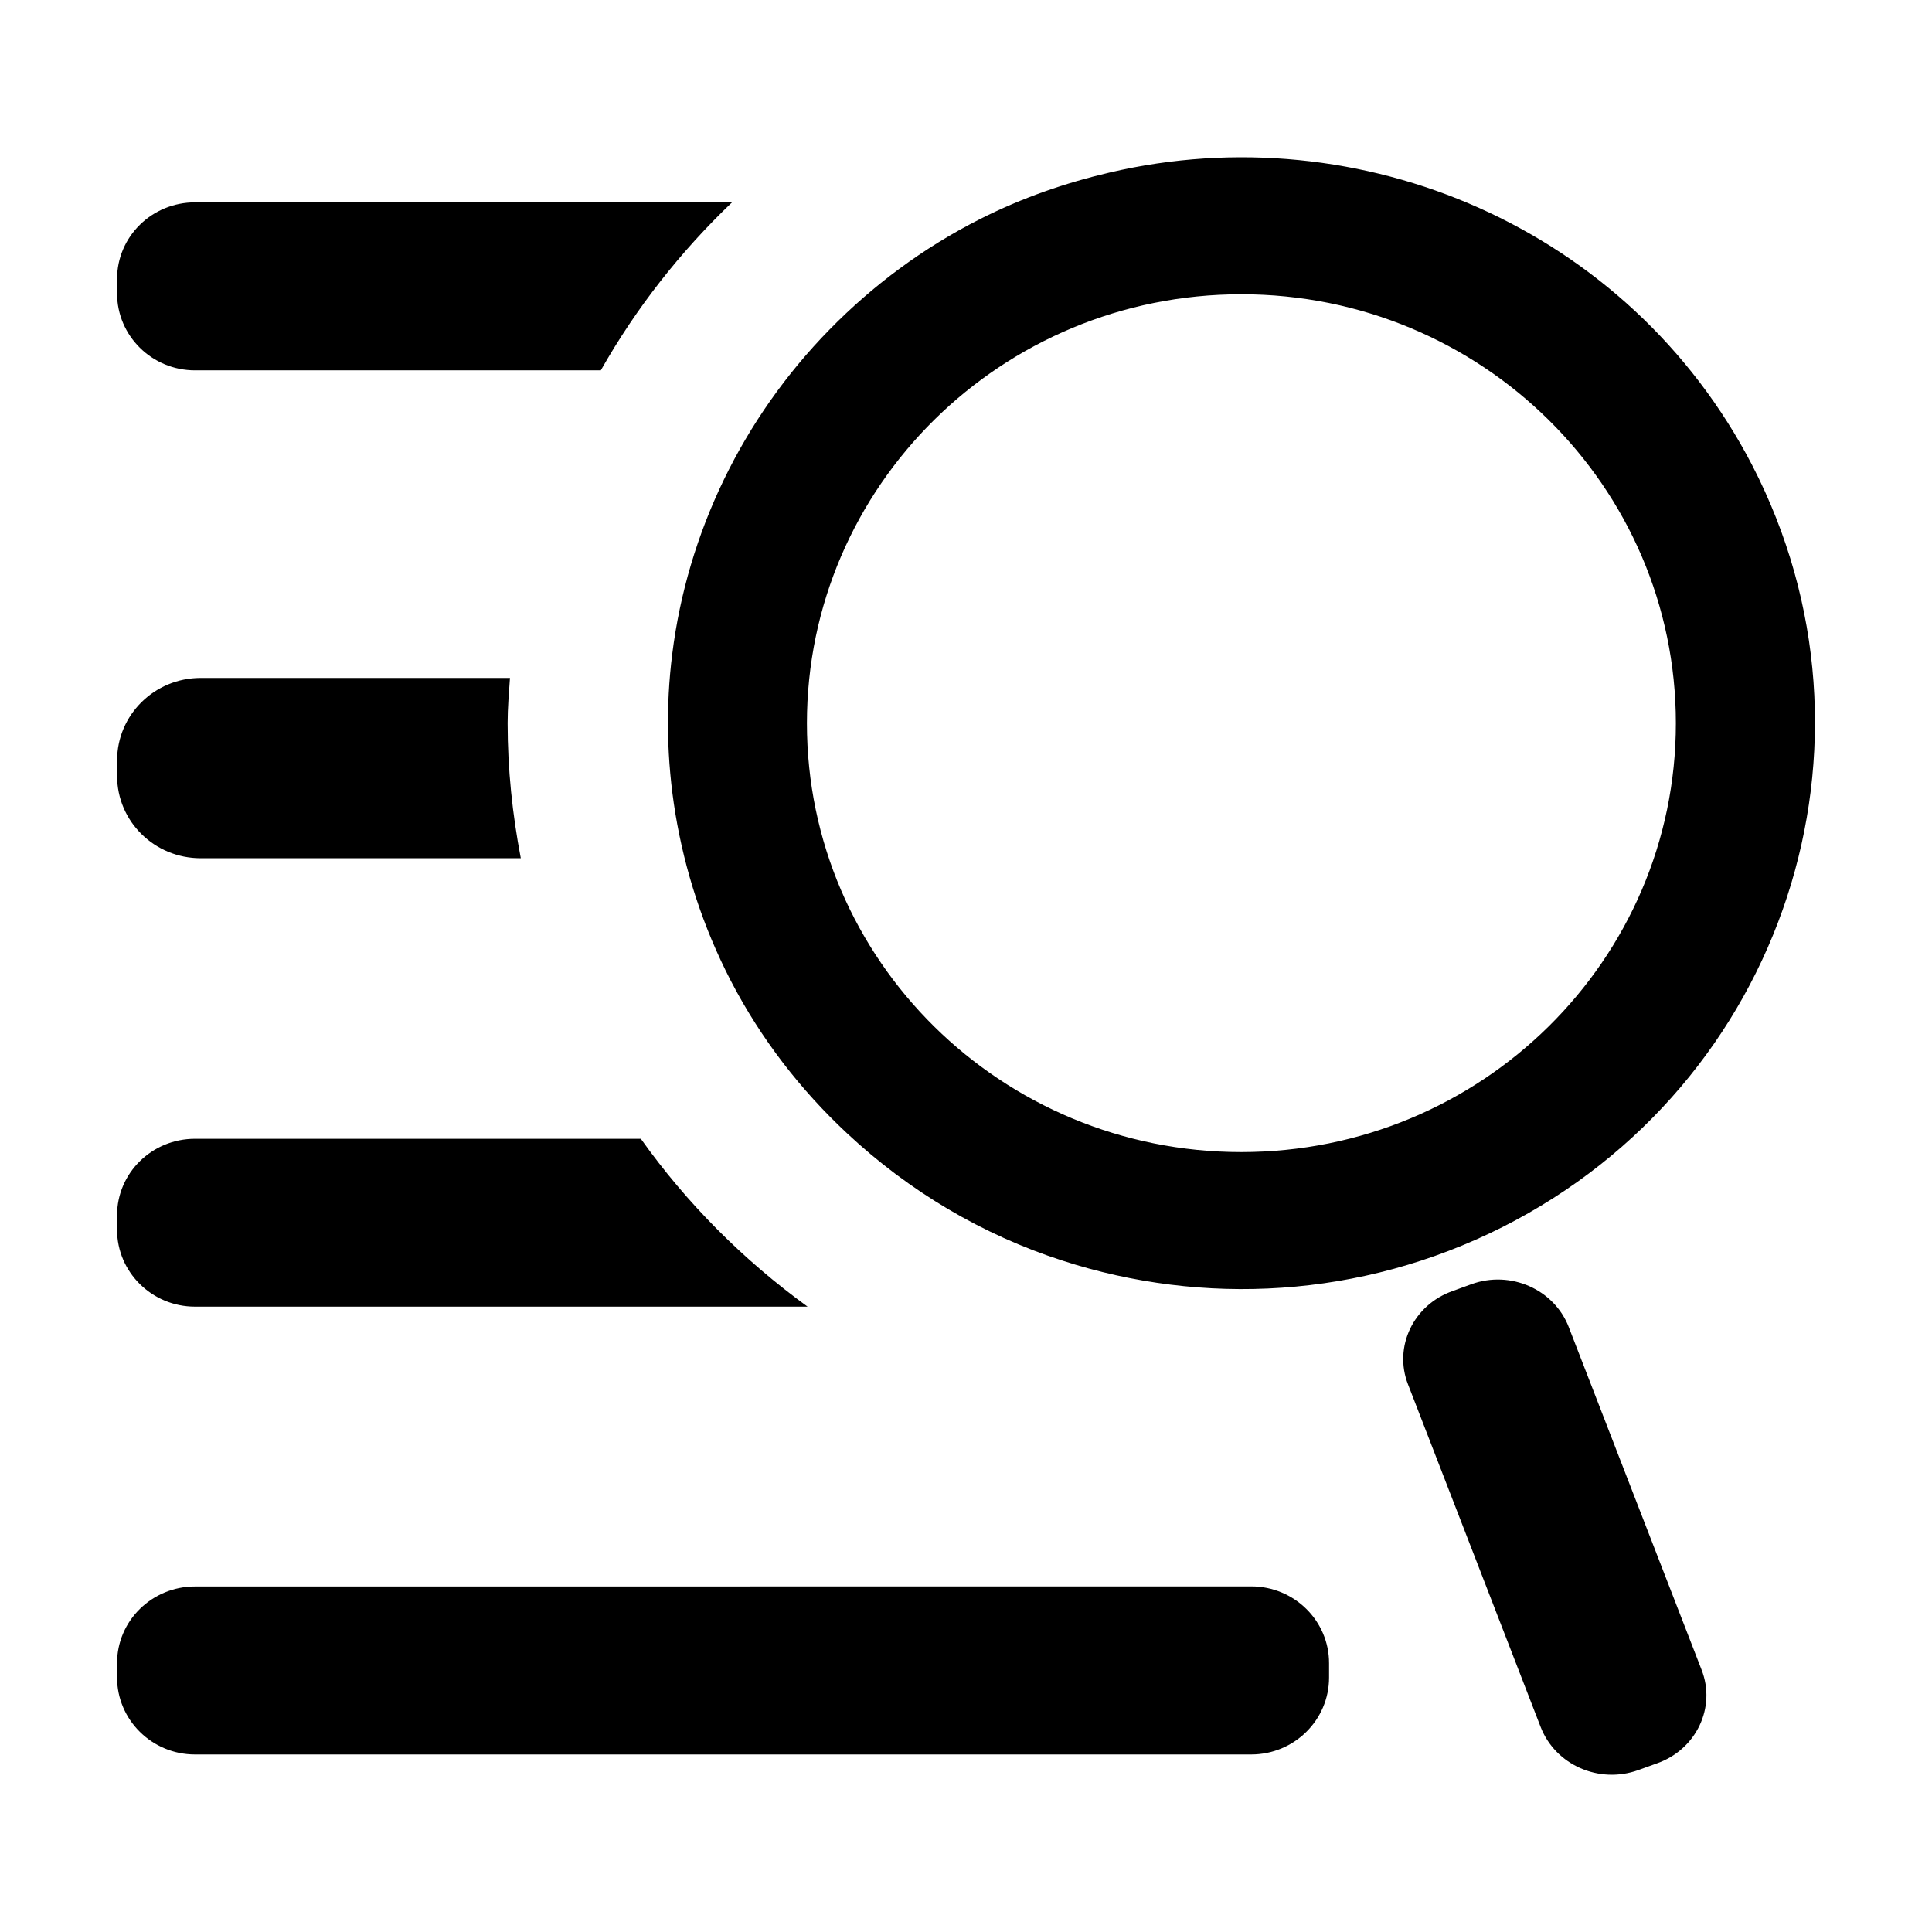
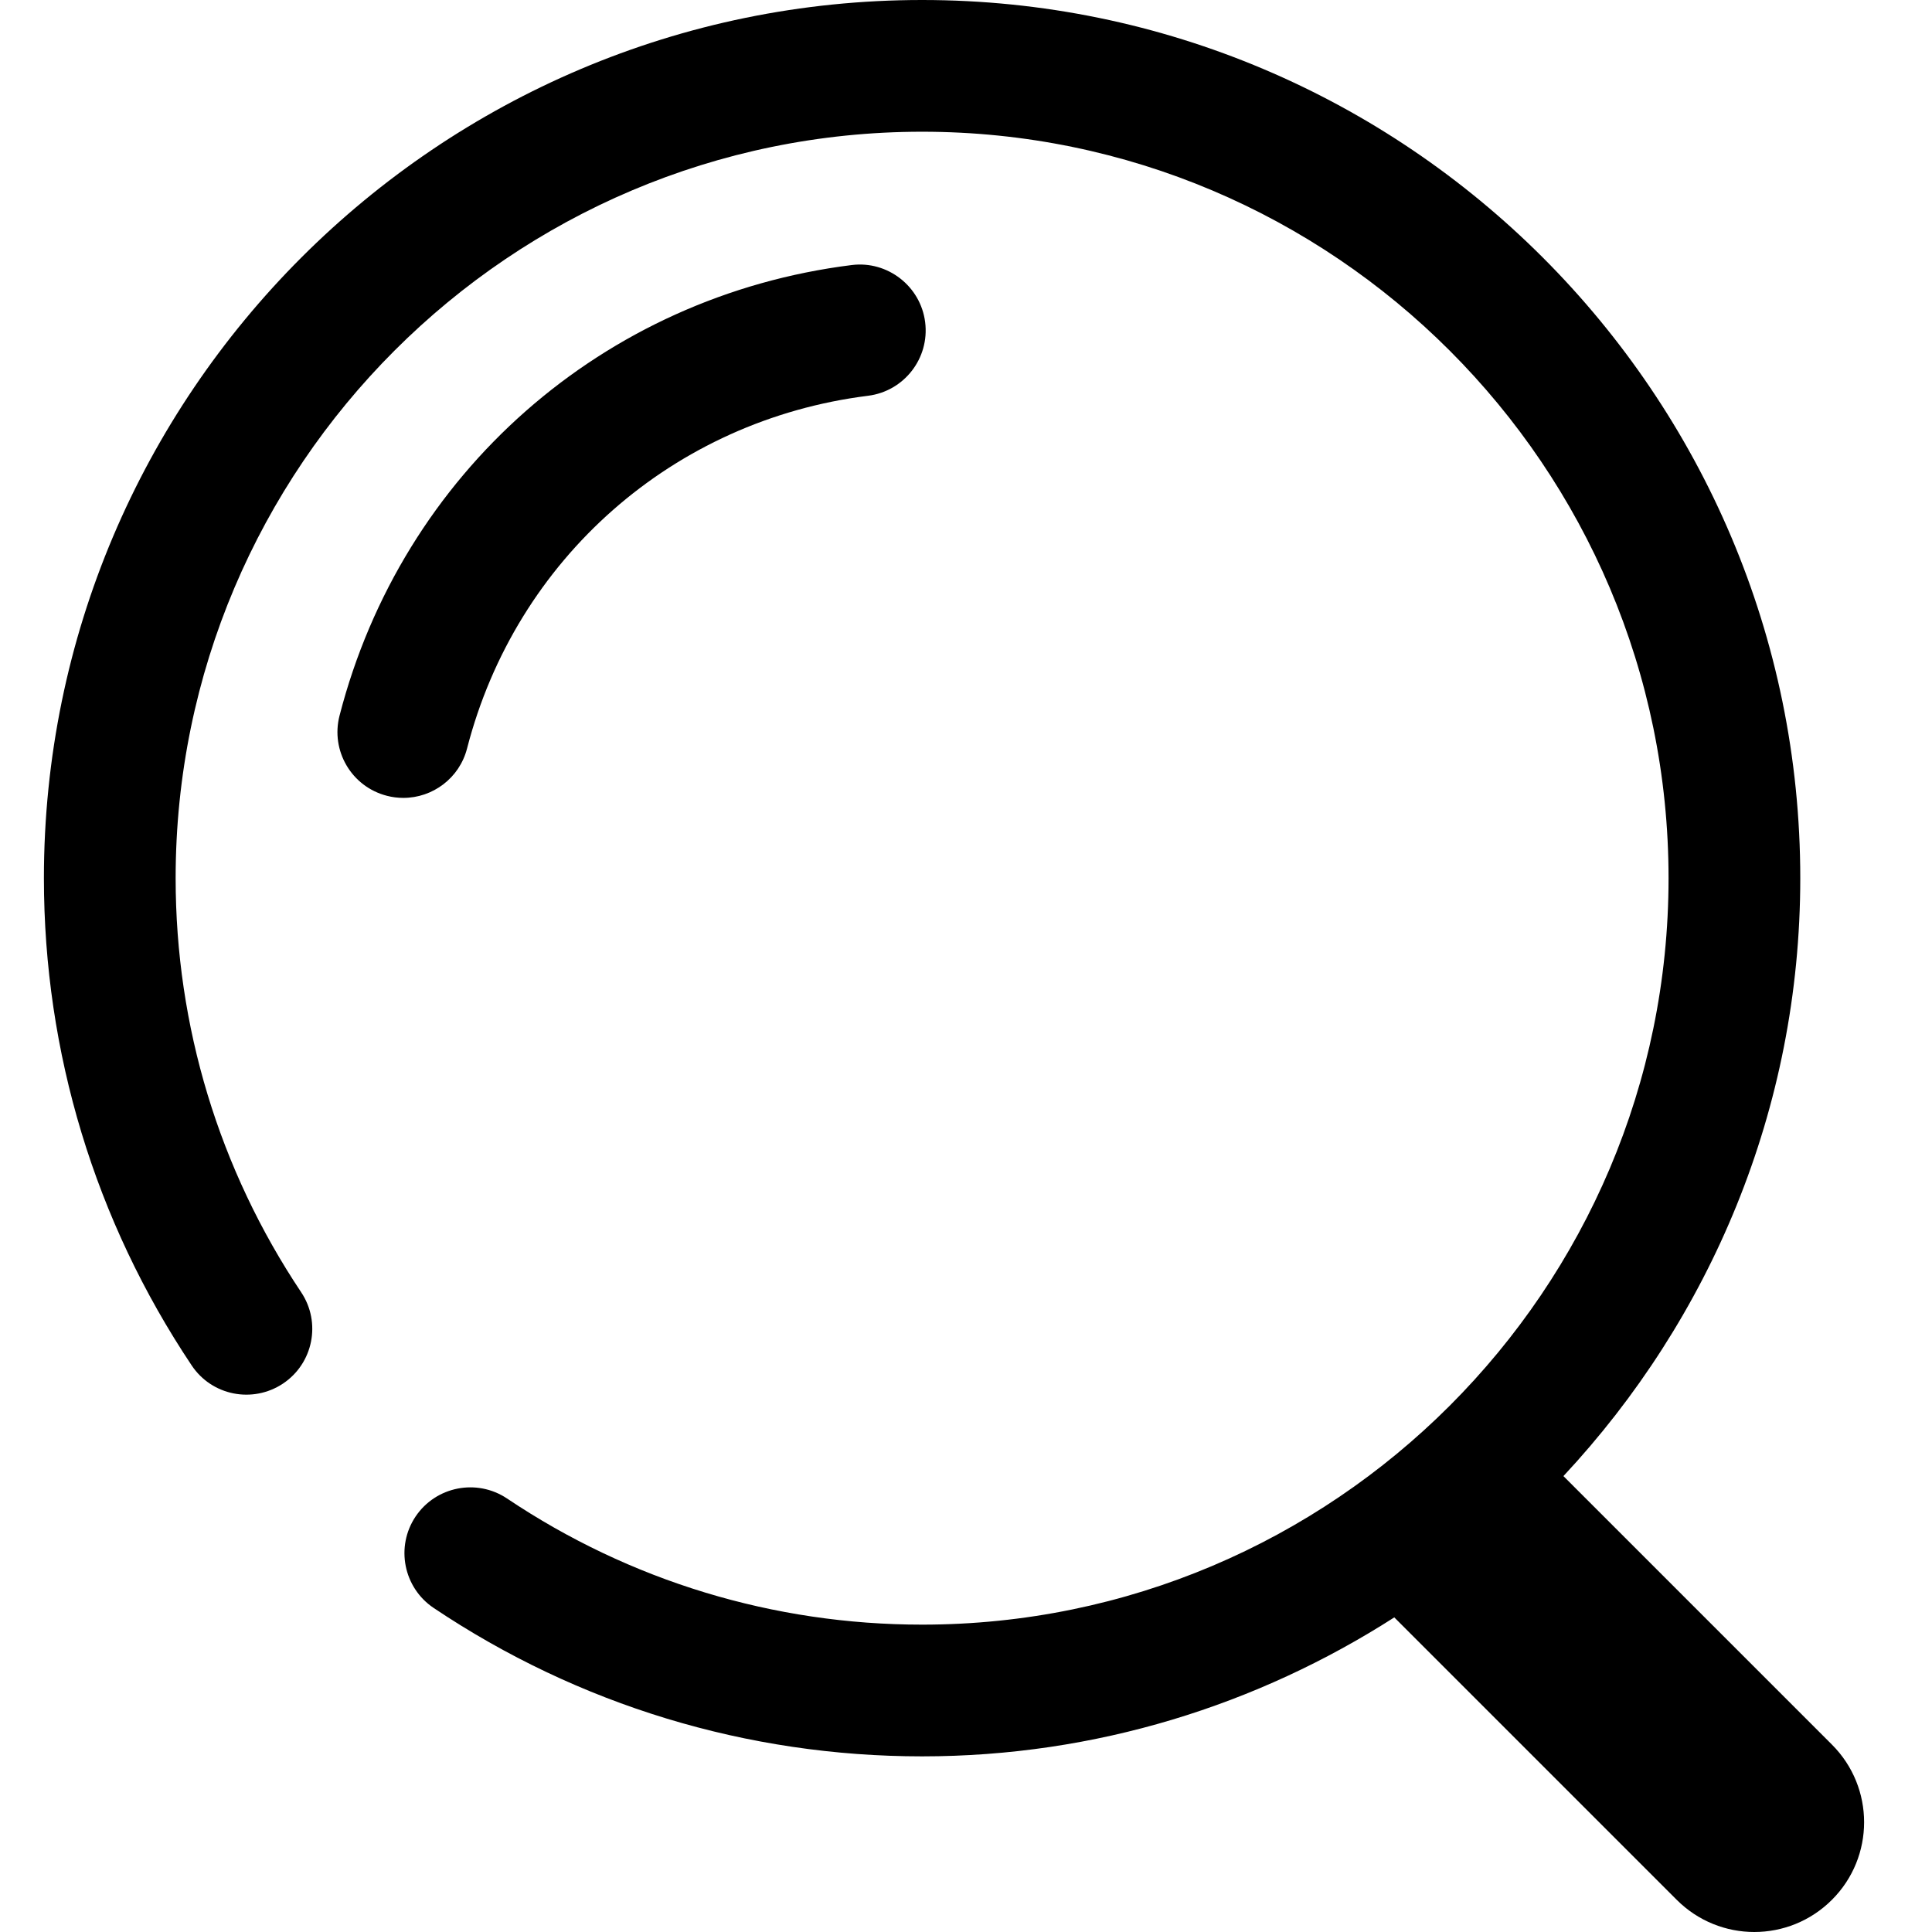
- <svg xmlns="http://www.w3.org/2000/svg" t="1583414560501" class="icon" viewBox="0 0 1024 1024" version="1.1" p-id="3238" width="300" height="300">
+ <svg xmlns="http://www.w3.org/2000/svg" t="1583507326024" class="icon" viewBox="0 0 1024 1024" version="1.1" p-id="9853" width="400" height="400">
  <defs>
    <style type="text/css" />
  </defs>
-   <path d="M103.355 692.551l324.675 0c-34.137-24.771-64.03-54.772-88.375-88.972l-236.304 0c-22.82 0-41.317 18.126-41.317 40.631l0 7.541c0 22.5 18.495 40.801 41.317 40.801M831.502 703.439c-7.753-20.078-30.923-30.345-51.712-22.759l-9.753 3.555c-20.959 7.312-31.542 29.679-23.745 49.568l70.329 181.652c7.821 20.014 30.9 30.212 51.684 22.736l9.813-3.537c20.979-7.312 31.567-29.744 23.745-49.651l-70.377-181.571zM663.154 840.821l-559.798 0.042c-22.82 0-41.317 18.173-41.317 40.65l0 7.541c0 22.522 18.495 40.845 41.317 40.845l559.798 0c22.799 0 41.271-18.235 41.271-40.738l0-7.63c0.042-22.479-18.451-40.719-41.271-40.719M357.978 431.31c4.994 30.042 14.576 59.939 29.358 88.506 16.135 31.113 37.267 58.141 61.633 80.876 32.937 30.817 71.94 53.828 114.134 67.46 74.426 24.153 158.064 20.078 233.217-17.766 149.426-75.474 208.636-256.275 132.348-403.86-65.164-125.578-207.373-186.305-340.533-155.082-23.274 5.423-46.245 13.351-68.49 24.561-30.646 15.47-57.238 35.484-79.909 58.611-46.332 47.251-75.411 107.874-83.425 171.948-3.515 27.921-2.98 56.426 1.67 84.753M657.922 155.965c127.227 0 230.322 101.786 230.322 227.366 0 125.536-103.118 227.299-230.322 227.299-127.162 0-230.237-101.746-230.237-227.299 0.022-125.554 103.094-227.366 230.237-227.366M106.335 359.327c-24.475 0-44.271 19.629-44.271 43.695l0 8.228c0 24.129 19.822 43.629 44.271 43.629l169.699 0c-4.434-23.207-6.986-47.103-6.986-71.596 0-8.038 0.685-15.964 1.242-23.957l-163.953 0zM103.355 196.293l215.087 0c18.707-33.023 42.213-62.961 69.559-89.038l-284.642 0c-22.82 0-41.317 18.126-41.317 40.631l0 7.587c0 22.522 18.495 40.82 41.317 40.82z" p-id="3239" />
+   <path d="M970.961 924.672 828.649 782.359C906.263 699.183 954.182 587.939 954.182 465.455 954.182 208.78 745.402 0 488.727 0 232.076 0 23.273 208.78 23.273 465.455 23.273 557.731 50.339 647.052 101.585 723.689 112.291 739.77 133.958 743.983 149.993 733.324 166.028 722.618 170.333 700.951 159.628 684.916 116.108 619.776 93.091 543.907 93.091 465.455 93.091 247.296 270.569 69.818 488.727 69.818 706.886 69.818 884.364 247.296 884.364 465.455 884.364 683.613 706.886 861.091 488.727 861.091 409.996 861.091 333.94 837.958 268.73 794.228 252.742 783.546 231.052 787.759 220.276 803.77 209.548 819.782 213.83 841.472 229.818 852.224 306.572 903.703 396.102 930.909 488.727 930.909 580.887 930.909 666.647 903.633 739.002 857.251L888.692 1006.941C900.049 1018.298 914.944 1024 929.815 1024 944.71 1024 959.604 1018.298 970.961 1006.941 993.699 984.227 993.699 947.409 970.961 924.672ZM247.552 396.695C273.501 296.064 356.911 222.685 460.055 209.769 479.185 207.372 492.753 189.917 490.356 170.787 487.959 151.657 470.365 138.065 451.375 140.486 319.628 156.986 213.108 250.729 179.968 379.287 175.151 397.952 186.368 416.989 205.056 421.783 207.965 422.551 210.897 422.9 213.783 422.9 229.329 422.9 243.503 412.451 247.552 396.695Z" p-id="9854" />
</svg>
